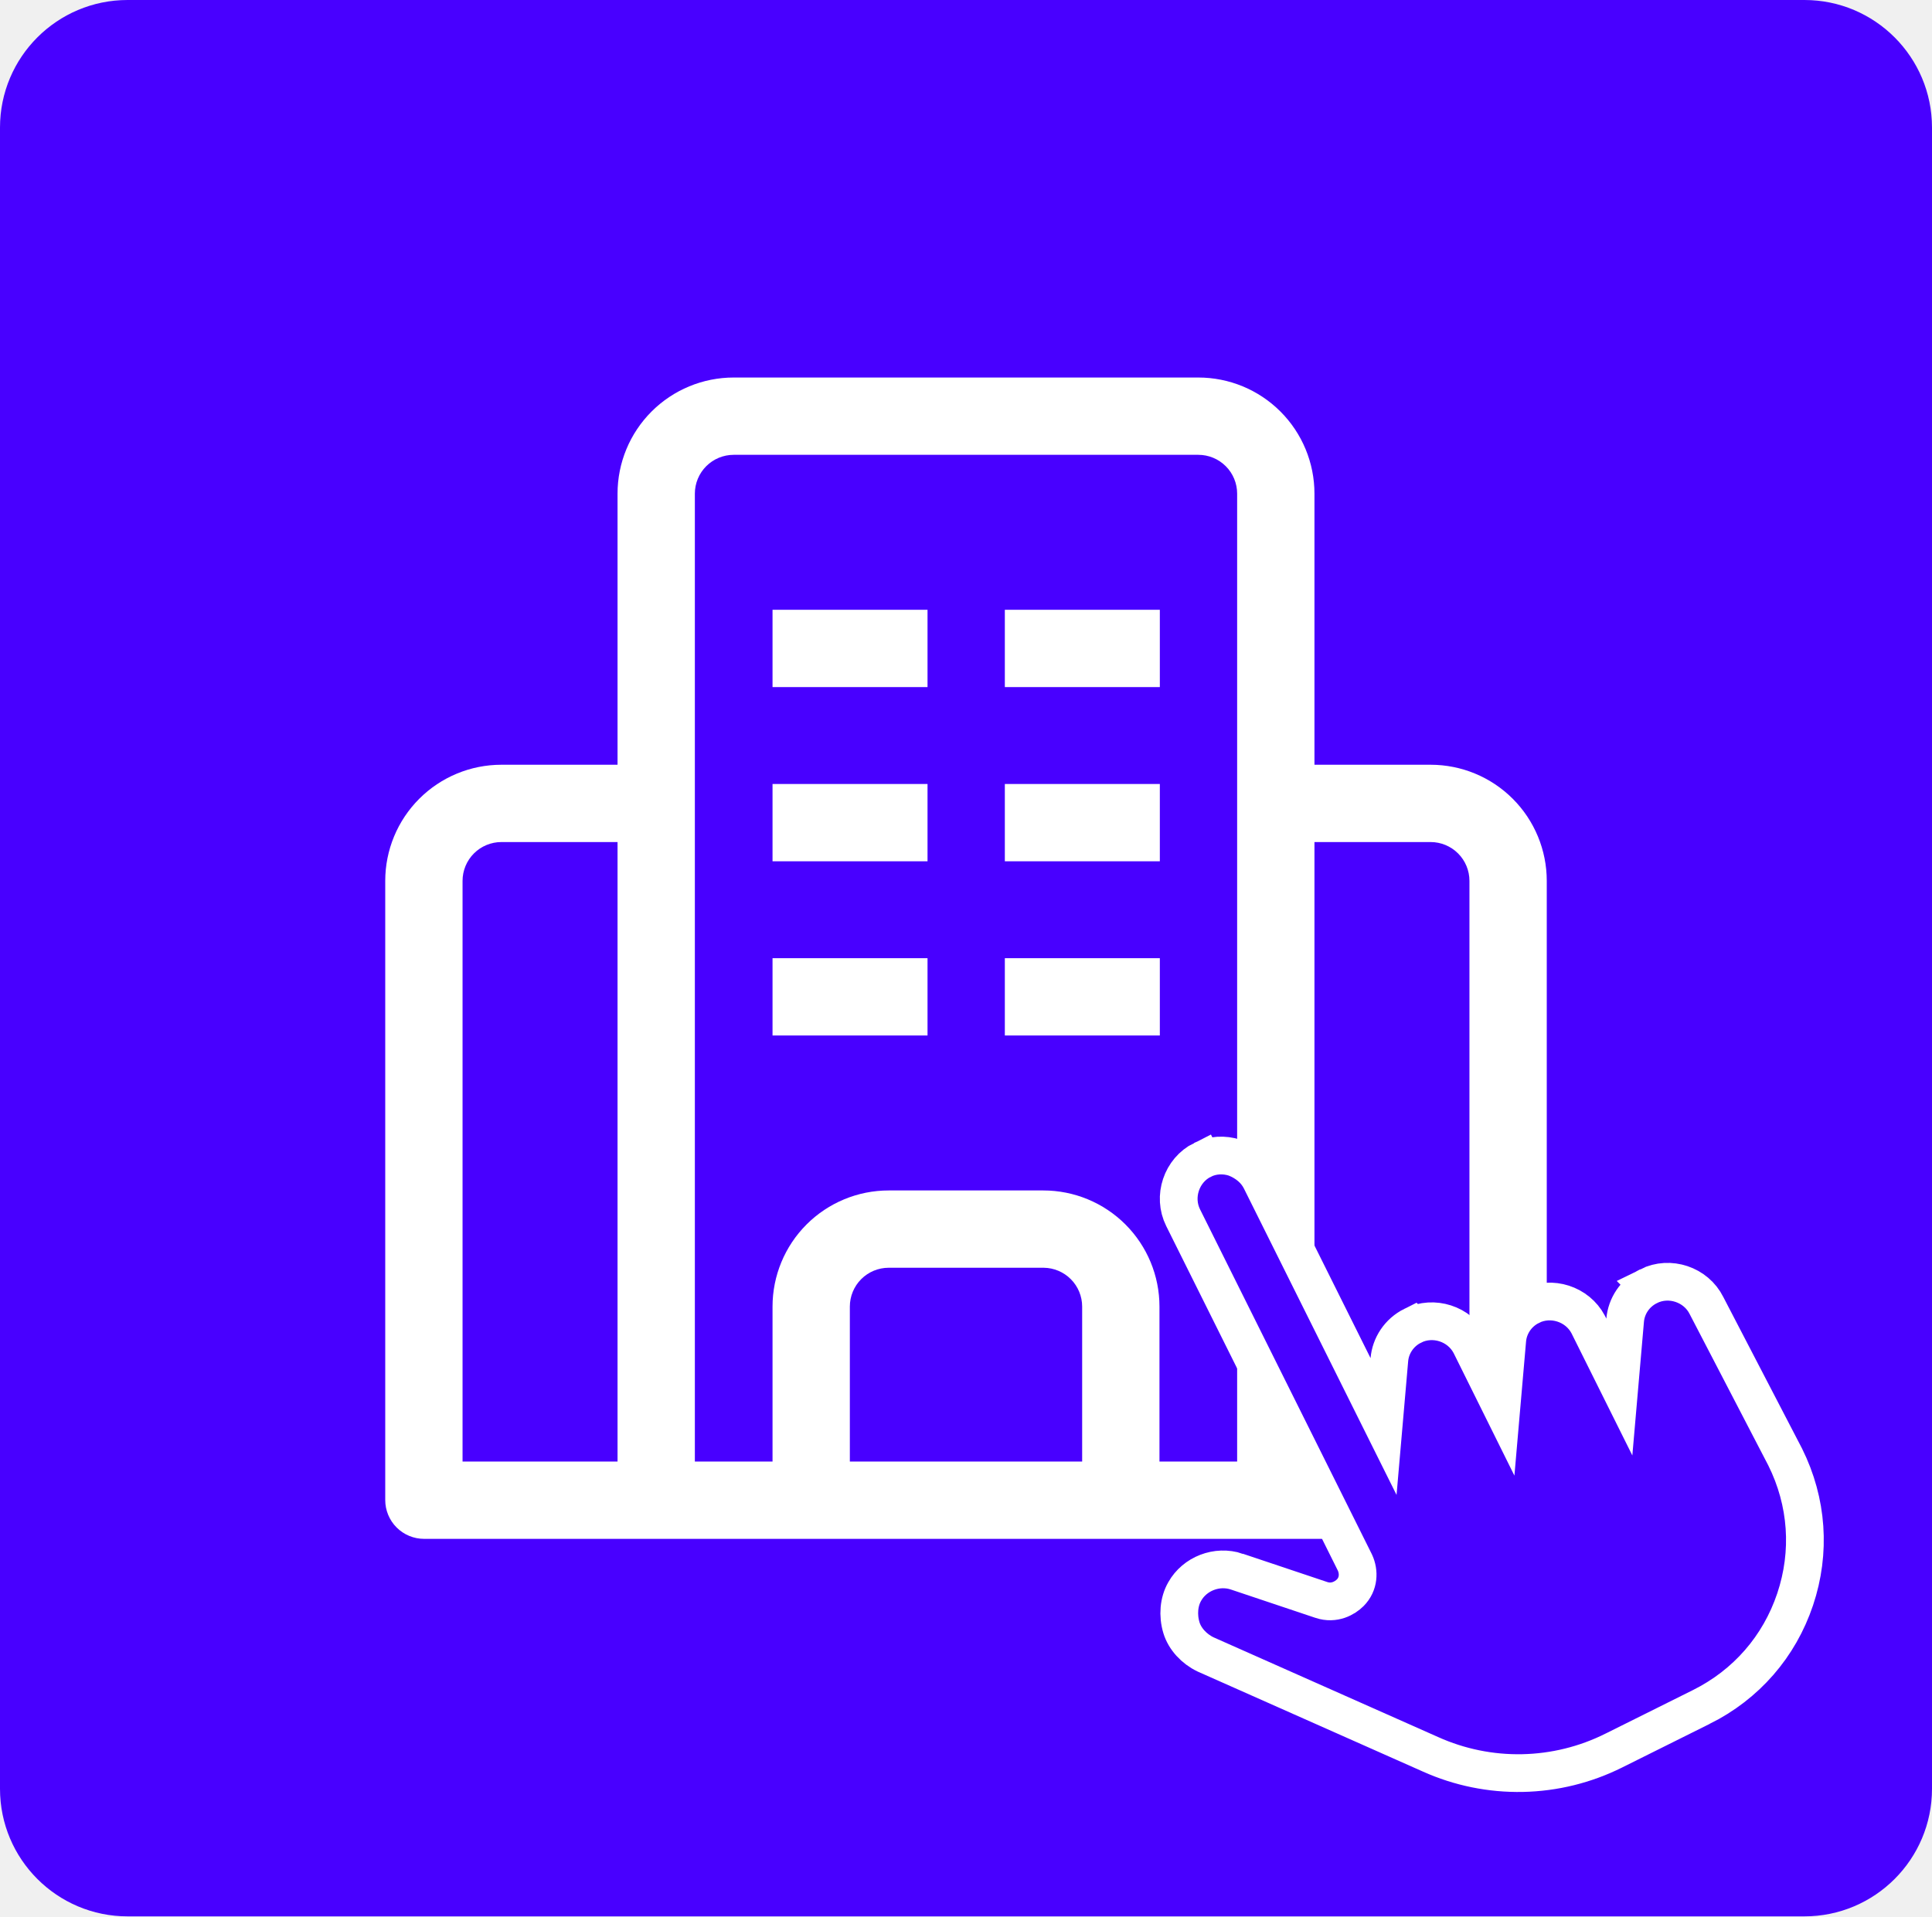
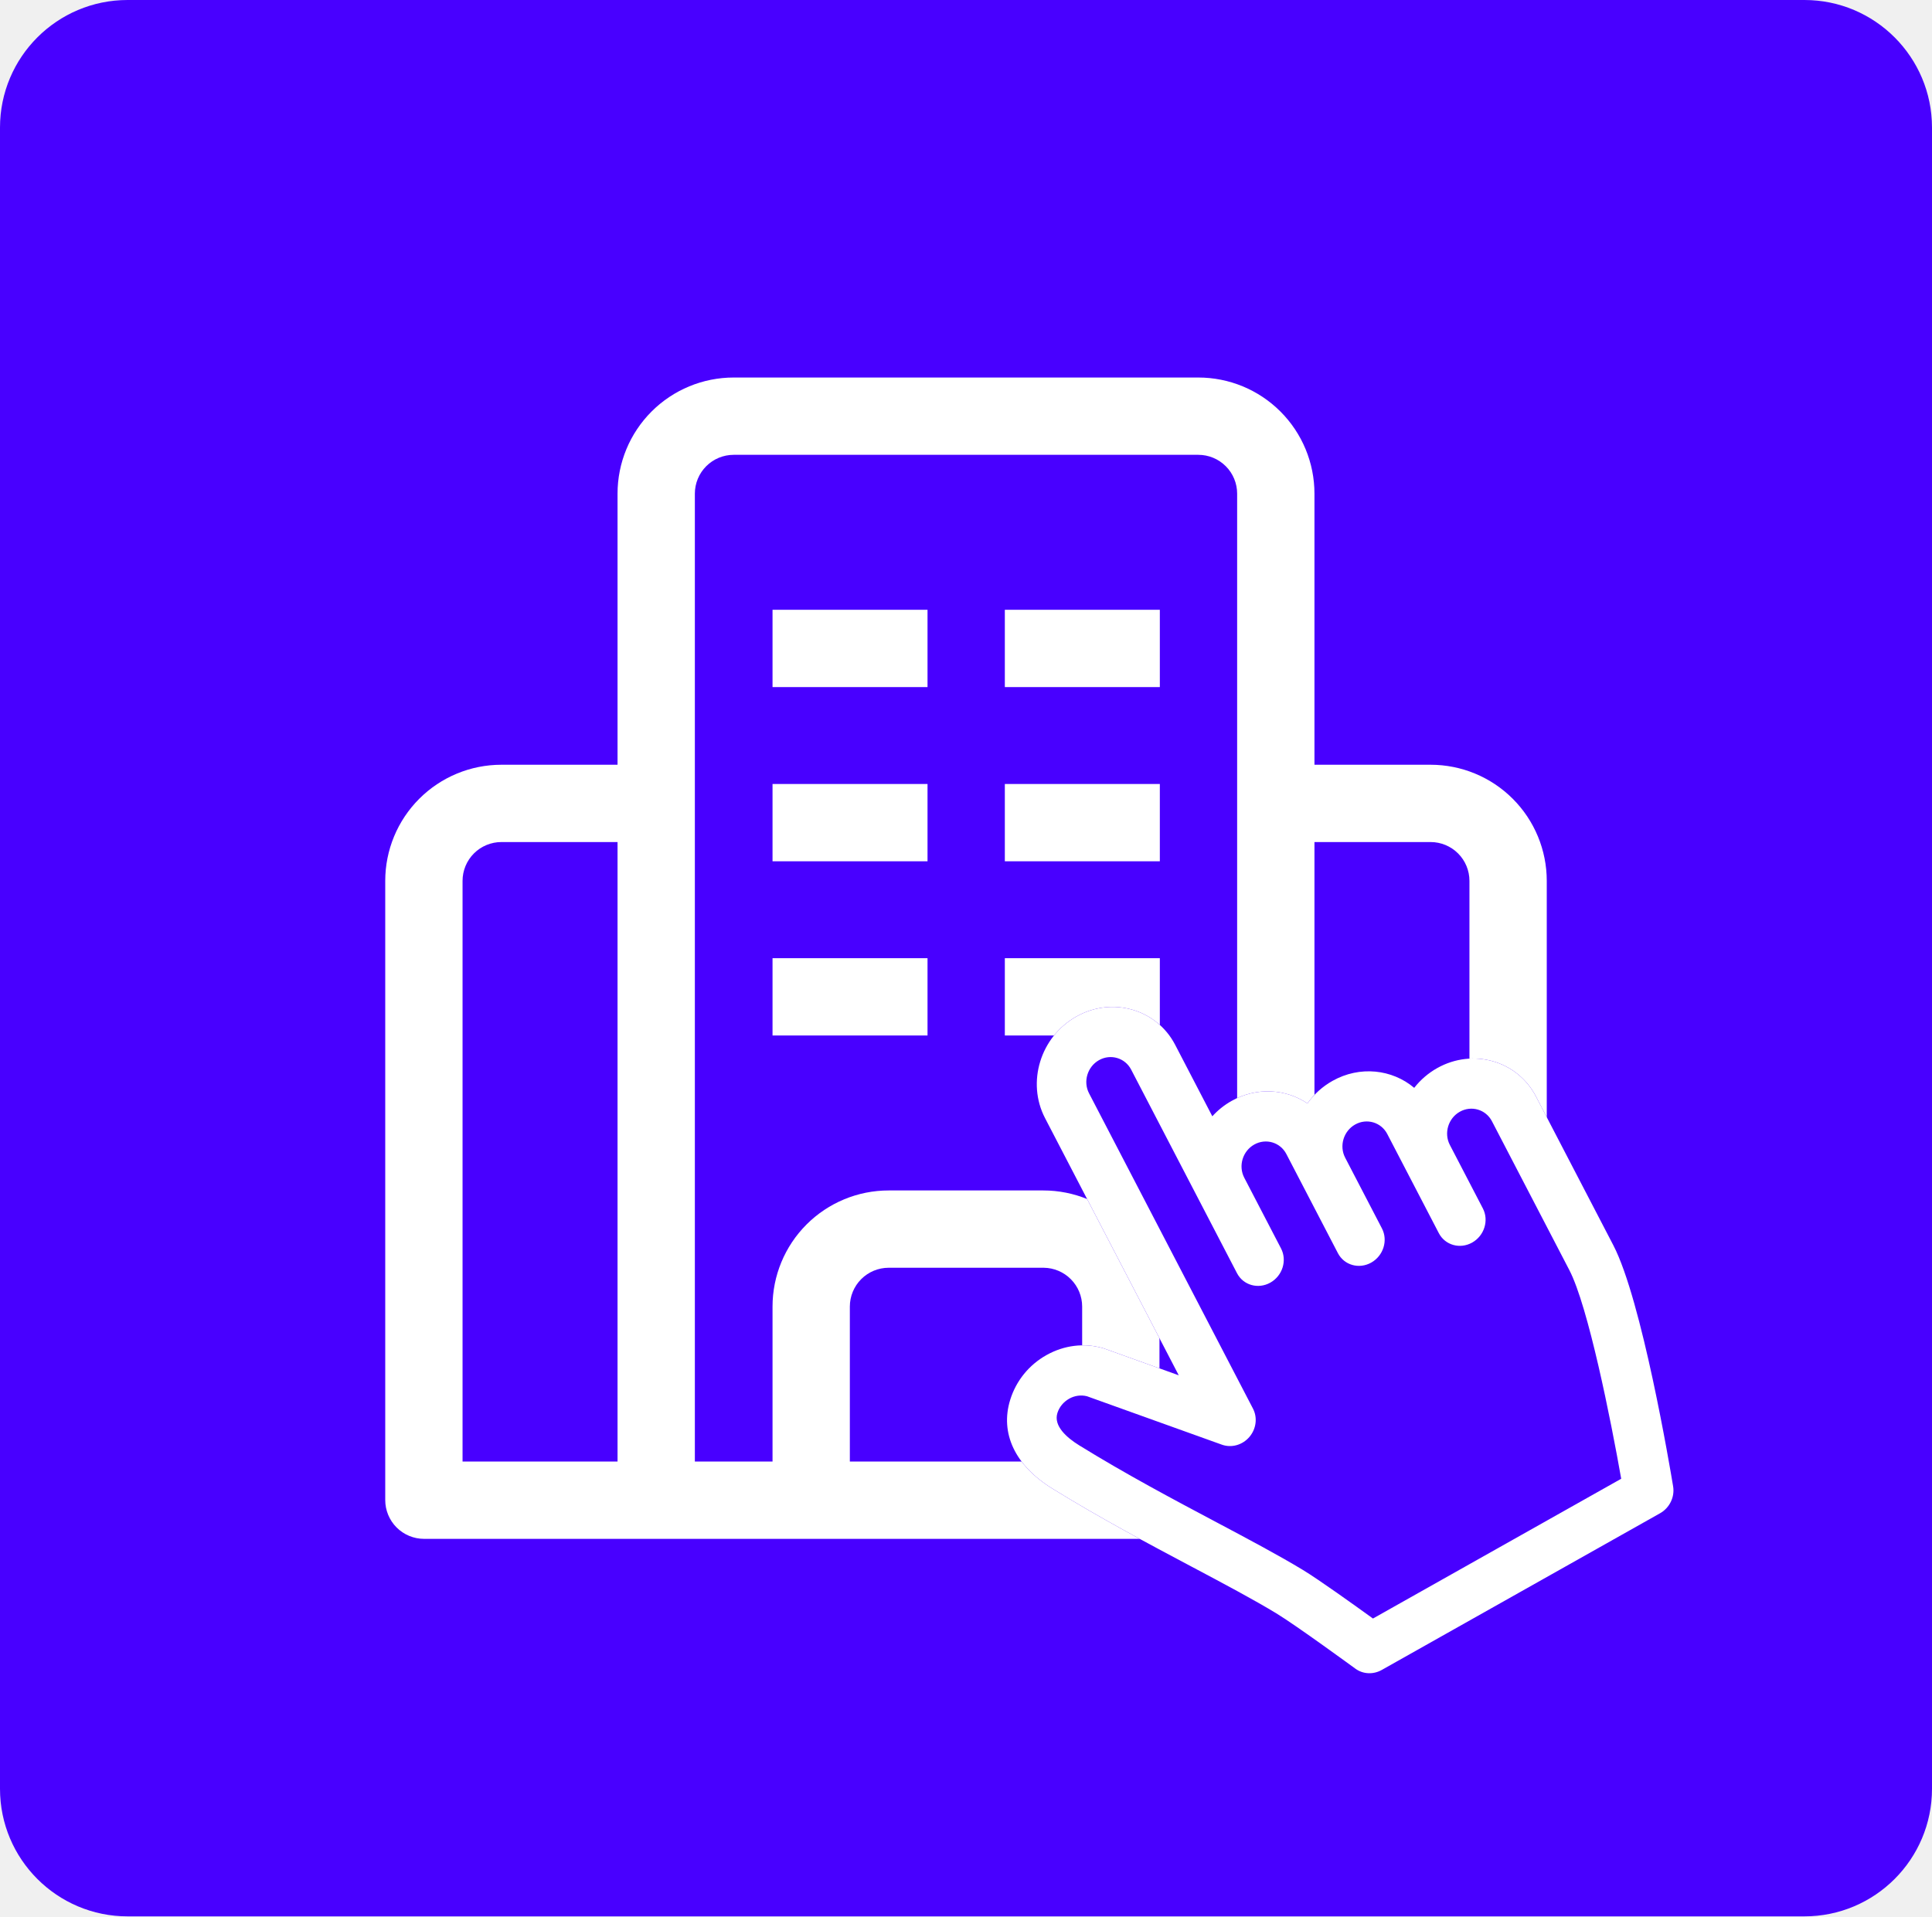
<svg xmlns="http://www.w3.org/2000/svg" width="512" height="508" viewBox="0 0 512 508" fill="none">
  <rect width="512" height="507.942" rx="33.818" fill="#4800FF" />
-   <path d="M379.127 202.7H348.345V130.844C348.345 122.681 345.102 114.851 339.329 109.079C333.557 103.306 325.727 100.063 317.563 100.063H194.437C186.273 100.063 178.444 103.306 172.671 109.079C166.898 114.851 163.655 122.681 163.655 130.844V202.7H132.874C124.71 202.7 116.88 205.943 111.108 211.716C105.335 217.489 102.092 225.318 102.092 233.482V397.586C102.092 400.316 103.176 402.934 105.107 404.864C107.037 406.795 109.655 407.879 112.385 407.879H399.616C402.345 407.879 404.963 406.795 406.894 404.864C408.824 402.934 409.908 400.316 409.908 397.586V233.482C409.908 225.318 406.665 217.489 400.892 211.716C395.12 205.943 387.29 202.7 379.127 202.7ZM163.655 387.39H122.581V233.482C122.581 232.13 122.847 230.792 123.364 229.543C123.882 228.294 124.64 227.16 125.596 226.204C126.551 225.248 127.686 224.49 128.935 223.973C130.183 223.456 131.522 223.189 132.874 223.189H163.655V387.39ZM286.782 387.39H225.218V346.316C225.218 343.586 226.303 340.968 228.233 339.038C230.163 337.108 232.781 336.023 235.511 336.023H276.585C279.298 336.049 281.892 337.144 283.801 339.072C285.711 340.999 286.782 343.603 286.782 346.316V387.39ZM327.856 387.39H307.271V346.316C307.271 338.152 304.028 330.323 298.255 324.55C292.482 318.777 284.653 315.534 276.489 315.534H235.511C227.347 315.534 219.518 318.777 213.745 324.55C207.972 330.323 204.729 338.152 204.729 346.316V387.39H184.144V130.844C184.144 129.493 184.41 128.154 184.928 126.906C185.445 125.657 186.203 124.522 187.159 123.566C188.115 122.611 189.249 121.853 190.498 121.335C191.747 120.818 193.085 120.552 194.437 120.552H317.563C318.915 120.552 320.253 120.818 321.502 121.335C322.751 121.853 323.885 122.611 324.841 123.566C325.797 124.522 326.555 125.657 327.072 126.906C327.59 128.154 327.856 129.493 327.856 130.844V387.39ZM389.419 387.39H348.345V223.189H379.127C381.856 223.189 384.474 224.274 386.404 226.204C388.335 228.134 389.419 230.752 389.419 233.482V387.39Z" fill="white" />
-   <path d="M266.293 253.971H307.367V274.46H266.293V253.971ZM204.729 253.971H245.804V274.46H204.729V253.971ZM266.293 207.799H307.367V228.288H266.293V207.799ZM204.729 207.799H245.804V228.288H204.729V207.799ZM266.293 161.626H307.367V182.115H266.293V161.626ZM204.729 161.626H245.804V182.115H204.729V161.626Z" fill="white" />
-   <path d="M318.674 307.419C321.303 306.11 324.367 305.918 327.285 306.871C330.475 308.106 332.825 310.18 334.121 312.784L334.122 312.786L358.735 362.203L366.655 378.104L368.192 360.406C368.513 356.705 370.724 353.211 374.416 351.371L374.417 351.372C379.904 348.64 386.756 350.864 389.618 356.251L389.752 356.51L389.975 356.961L397.894 372.928L399.436 355.172C399.758 351.471 401.968 347.977 405.66 346.137L405.661 346.138C411.148 343.406 418 345.63 420.862 351.017L420.995 351.275L421.222 351.732L429.142 367.637L430.679 349.936C431.001 346.237 433.213 342.743 436.906 340.903L436.905 340.902C442.478 338.126 449.462 340.467 452.237 346.039L452.276 346.115L473.091 386.185C479.013 398.092 479.922 411.405 475.733 423.908C471.54 436.421 462.782 446.508 450.865 452.443H450.864L427.649 464.007L427.646 464.008C420.133 467.757 411.88 469.789 403.485 469.959C395.09 470.128 386.762 468.431 379.103 464.988L379.093 464.983L379.084 464.979L319.478 438.505C316.448 437.054 314 434.397 313.103 431.464C312.084 428.132 312.413 424.534 313.944 421.866L313.957 421.845L313.968 421.824C316.592 417.147 322.485 414.793 327.781 416.566V416.567L350.163 424.068L350.171 424.071C353.605 425.216 356.421 423.571 357.815 422.178C360.151 419.842 360.187 416.618 359.097 414.23L358.989 414.002L313.539 322.752C310.763 317.179 313.101 310.196 318.673 307.418L318.674 307.419Z" fill="#4800FF" stroke="white" stroke-width="10" />
+   <path d="M379.126 202.7H348.345V130.844C348.345 122.681 345.102 114.851 339.329 109.079C333.556 103.306 325.727 100.063 317.563 100.063H194.437C186.273 100.063 178.443 103.306 172.671 109.079C166.898 114.851 163.655 122.681 163.655 130.844V202.7H132.873C124.71 202.7 116.88 205.943 111.108 211.716C105.335 217.489 102.092 225.318 102.092 233.482V397.586C102.092 400.316 103.176 402.934 105.106 404.864C107.037 406.795 109.655 407.879 112.384 407.879H399.615C402.345 407.879 404.963 406.795 406.893 404.864C408.824 402.934 409.908 400.316 409.908 397.586V233.482C409.908 225.318 406.665 217.489 400.892 211.716C395.12 205.943 387.29 202.7 379.126 202.7ZM163.655 387.39H122.581V233.482C122.581 232.13 122.847 230.792 123.364 229.543C123.882 228.294 124.64 227.16 125.595 226.204C126.551 225.248 127.686 224.49 128.935 223.973C130.183 223.456 131.522 223.189 132.873 223.189H163.655V387.39ZM286.782 387.39H225.218V346.316C225.218 343.586 226.303 340.968 228.233 339.038C230.163 337.108 232.781 336.023 235.511 336.023H276.585C279.298 336.049 281.892 337.144 283.801 339.072C285.71 340.999 286.782 343.603 286.782 346.316V387.39ZM327.856 387.39H307.271V346.316C307.271 338.152 304.027 330.323 298.255 324.55C292.482 318.777 284.653 315.534 276.489 315.534H235.511C227.347 315.534 219.518 318.777 213.745 324.55C207.972 330.323 204.729 338.152 204.729 346.316V387.39H184.144V130.844C184.144 129.493 184.41 128.154 184.928 126.906C185.445 125.657 186.203 124.522 187.159 123.567C188.114 122.611 189.249 121.853 190.498 121.335C191.747 120.818 193.085 120.552 194.437 120.552H317.563C318.915 120.552 320.253 120.818 321.502 121.335C322.751 121.853 323.885 122.611 324.841 123.567C325.797 124.522 326.555 125.657 327.072 126.906C327.59 128.154 327.856 129.493 327.856 130.844V387.39ZM389.419 387.39H348.345V223.189H379.126C381.856 223.189 384.474 224.274 386.404 226.204C388.335 228.134 389.419 230.752 389.419 233.482V387.39Z" fill="white" />
+   <path d="M266.292 253.971H307.367V274.46H266.292V253.971ZM204.729 253.971H245.803V274.46H204.729V253.971ZM266.292 207.799H307.367V228.288H266.292V207.799ZM204.729 207.799H245.803V228.288H204.729V207.799ZM266.292 161.626H307.367V182.115H266.292V161.626ZM204.729 161.626H245.803V182.115H204.729V161.626Z" fill="white" />
+   <path d="M380.853 283.113C378.513 284.428 376.446 286.207 374.78 288.338C368.939 283.412 360.374 282.411 353.112 286.501C350.501 287.968 348.233 290.009 346.483 292.468C340.743 288.588 333.012 288.069 326.372 291.809C324.42 292.908 322.717 294.293 321.278 295.879L311.429 276.934C306.497 267.445 294.749 264.081 285.239 269.436C275.731 274.79 272.009 286.865 276.942 296.354L312.381 364.526L292.641 357.438C292.505 357.39 292.367 357.347 292.227 357.307C287.285 355.909 282.013 356.56 277.382 359.139L277.294 359.188C272.685 361.783 269.287 365.977 267.721 371.005C264.957 379.869 269.004 388.438 278.826 394.516C291.538 402.377 304.485 409.248 315.91 415.311C324.259 419.742 332.145 423.927 338.242 427.625C343.532 430.836 359.037 442.176 359.194 442.29C360.18 443.013 361.36 443.428 362.597 443.487C363.834 443.547 365.076 443.249 366.179 442.628L439.925 401.101C442.458 399.675 443.859 396.792 443.394 393.966C442.566 388.953 435.094 344.575 427.549 330.06L407.043 290.614C402.108 281.124 390.361 277.759 380.853 283.113Z" fill="#4800FF" />
+   <path d="M380.853 283.113C378.513 284.428 376.446 286.207 374.78 288.338C368.94 283.412 360.374 282.411 353.112 286.501C350.501 287.968 348.233 290.009 346.483 292.468C340.743 288.587 333.012 288.069 326.372 291.809C324.42 292.908 322.717 294.293 321.278 295.879L311.43 276.934C306.498 267.445 294.749 264.081 285.24 269.436C275.731 274.79 272.01 286.865 276.942 296.354L312.381 364.526L292.641 357.438C292.505 357.39 292.367 357.347 292.228 357.307C287.285 355.909 282.013 356.56 277.382 359.139L277.294 359.188C272.686 361.783 269.287 365.977 267.721 371.005C264.957 379.869 269.004 388.438 278.826 394.516C291.538 402.377 304.486 409.248 315.91 415.311C324.259 419.742 332.145 423.927 338.243 427.625C343.532 430.836 359.037 442.176 359.194 442.29C360.181 443.013 361.361 443.428 362.597 443.487C363.834 443.547 365.076 443.249 366.18 442.628L439.925 401.101C442.459 399.675 443.859 396.792 443.394 393.966C442.566 388.953 435.095 344.575 427.549 330.06L407.043 290.614C402.108 281.124 390.361 277.759 380.853 283.113ZM384.222 303.463C382.603 300.348 383.787 296.404 386.862 294.673C389.938 292.94 393.758 294.066 395.378 297.182L415.884 336.628C420.898 346.274 426.898 376.417 429.637 391.95L363.848 428.996C358.837 425.371 349.503 418.685 345.317 416.145C338.915 412.26 330.876 407.994 322.365 403.477C311.111 397.506 298.355 390.736 285.992 383.091C282.763 381.092 279.142 377.986 280.22 374.532C280.721 372.919 281.837 371.595 283.335 370.731C284.792 369.912 286.481 369.679 288.054 370.078L323.804 382.913C325.045 383.359 326.407 383.404 327.707 383.044C329.007 382.683 330.183 381.933 331.079 380.894C331.976 379.854 332.548 378.576 332.722 377.229C332.895 375.881 332.66 374.529 332.049 373.353L288.607 289.785C286.987 286.67 288.173 282.728 291.25 280.995C294.326 279.263 298.147 280.387 299.766 283.502L327.82 337.468C329.479 340.66 333.437 341.777 336.657 339.964C339.877 338.151 341.143 334.092 339.484 330.9L329.74 312.156C328.122 309.042 329.307 305.101 332.382 303.369C335.459 301.637 339.277 302.761 340.896 305.874L354.559 332.157C356.219 335.351 360.175 336.467 363.396 334.654C366.616 332.841 367.884 328.783 366.223 325.589L356.481 306.849C354.862 303.734 356.047 299.792 359.122 298.06C362.199 296.327 366.02 297.451 367.639 300.567L381.303 326.851C382.962 330.043 386.919 331.162 390.14 329.348C393.361 327.534 394.627 323.475 392.968 320.283L384.224 303.463L384.222 303.463Z" fill="white" />
</svg>
